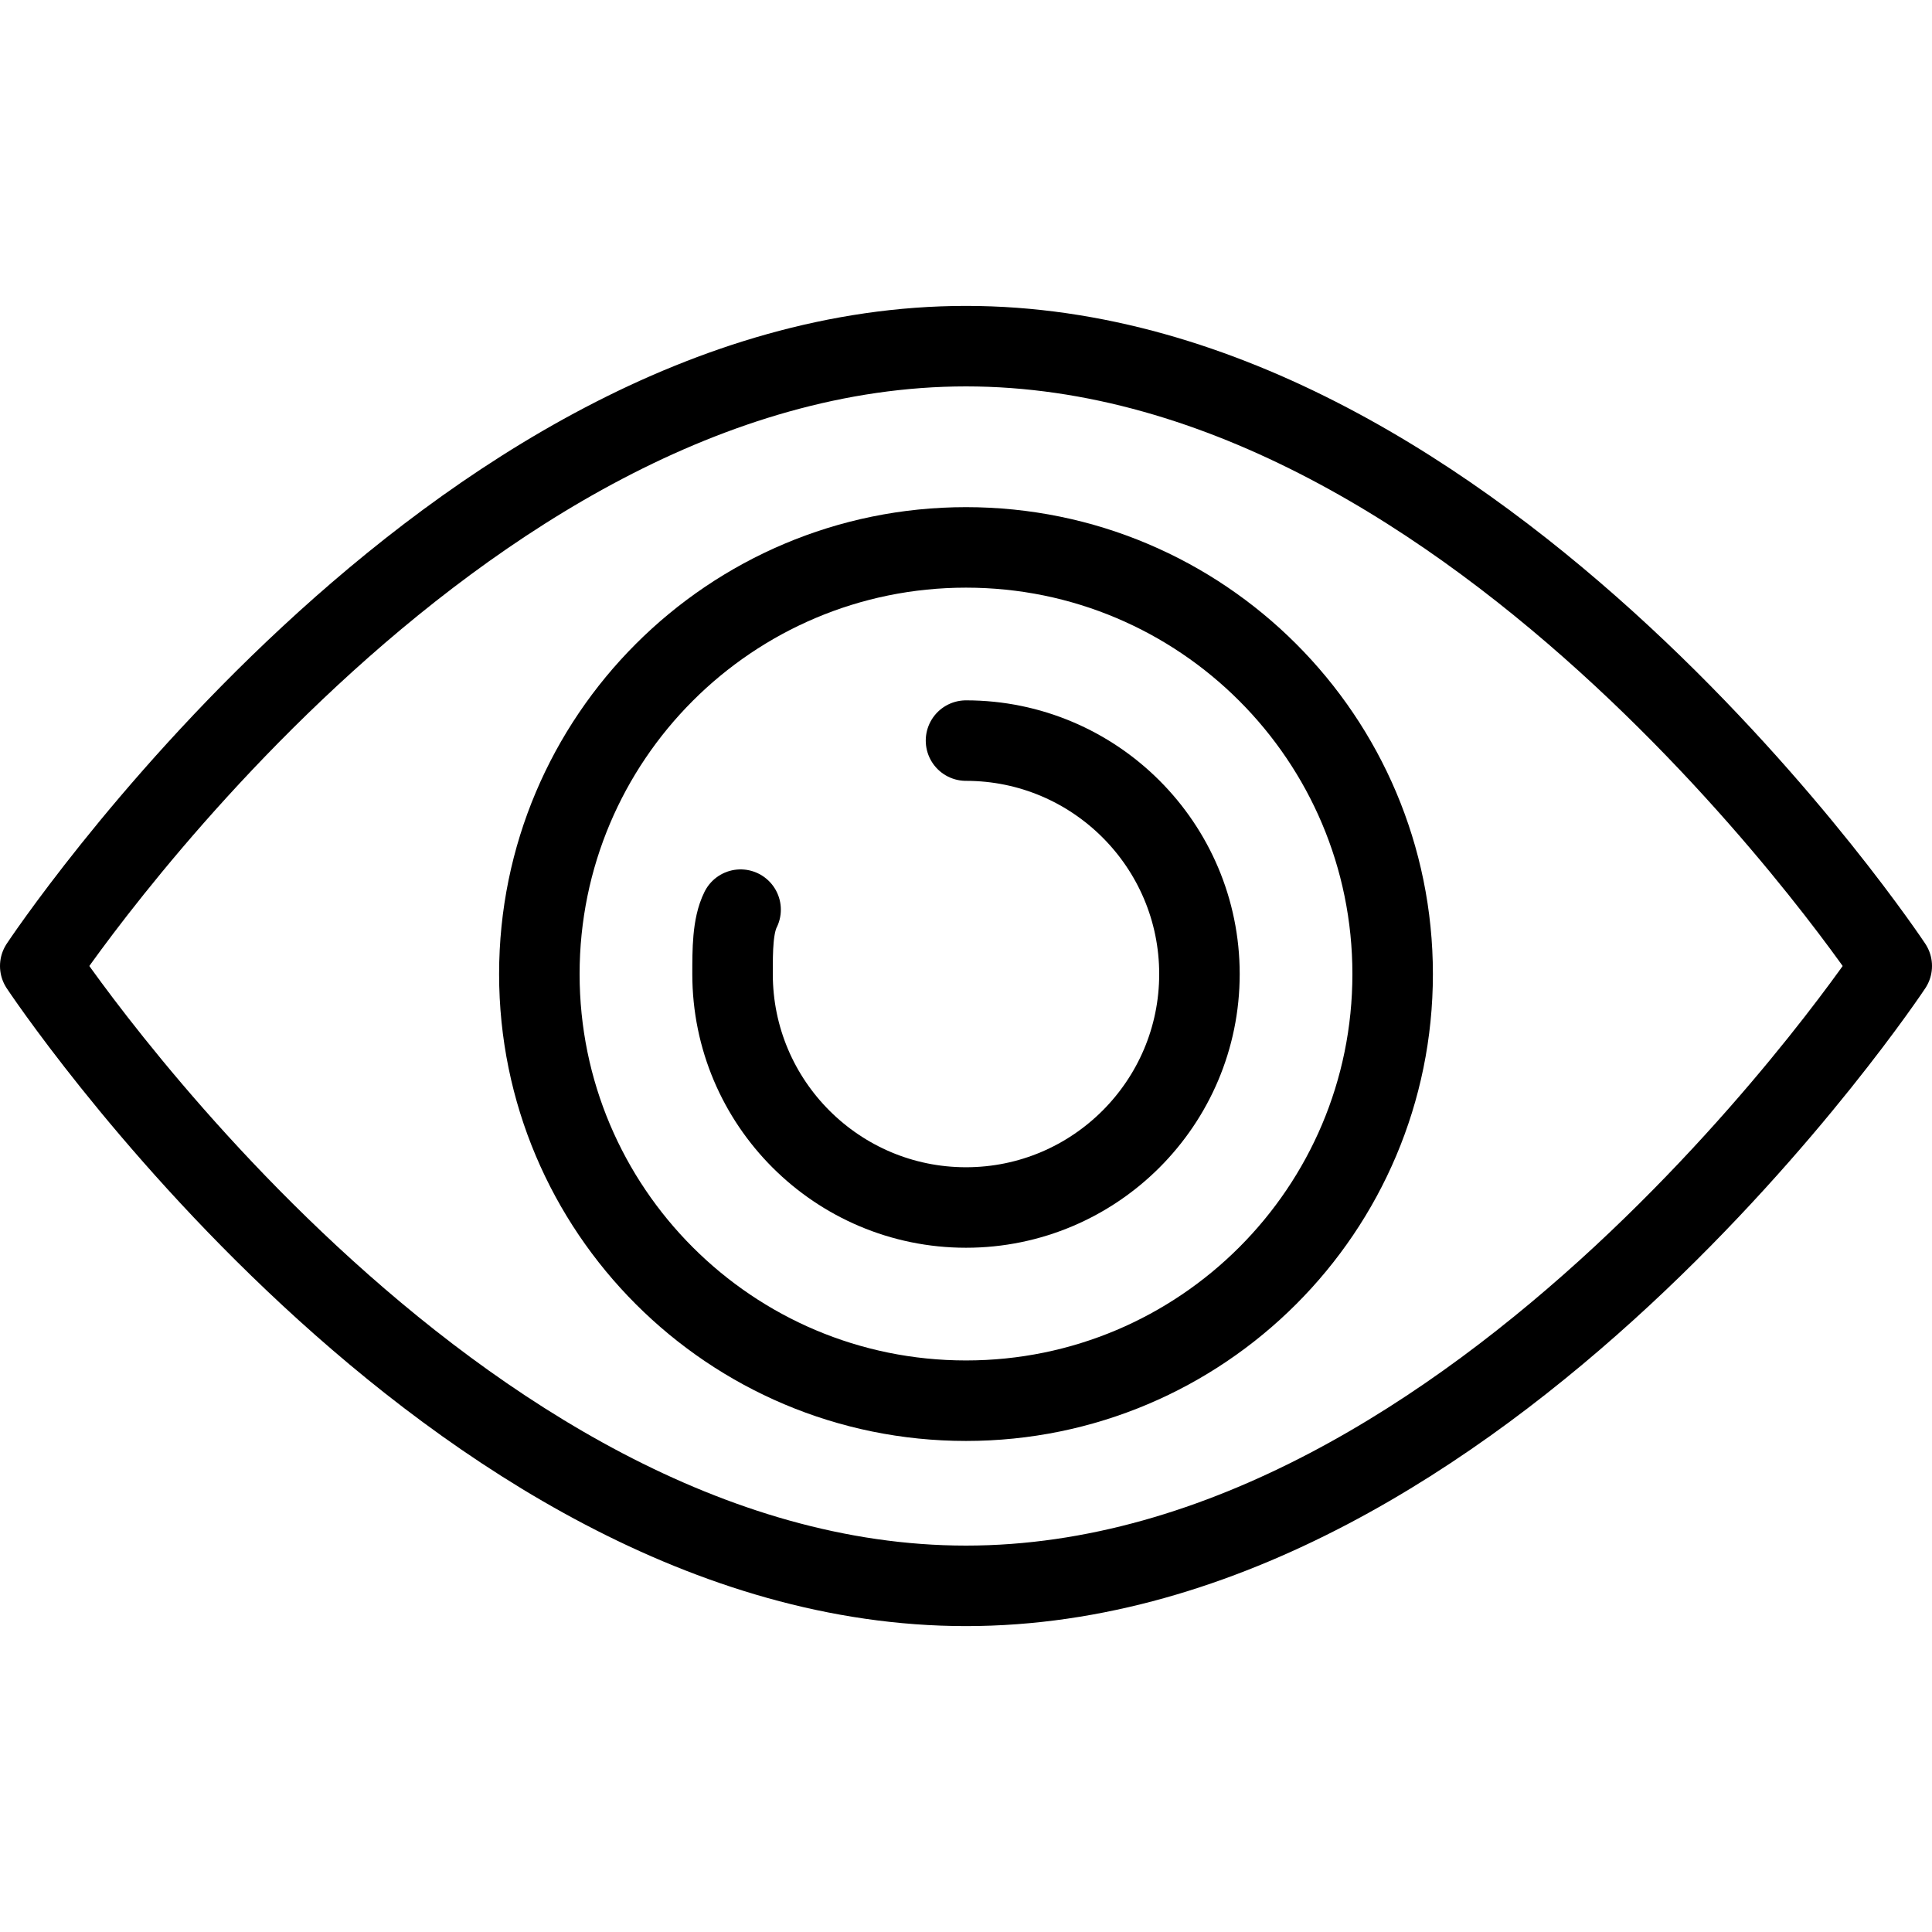
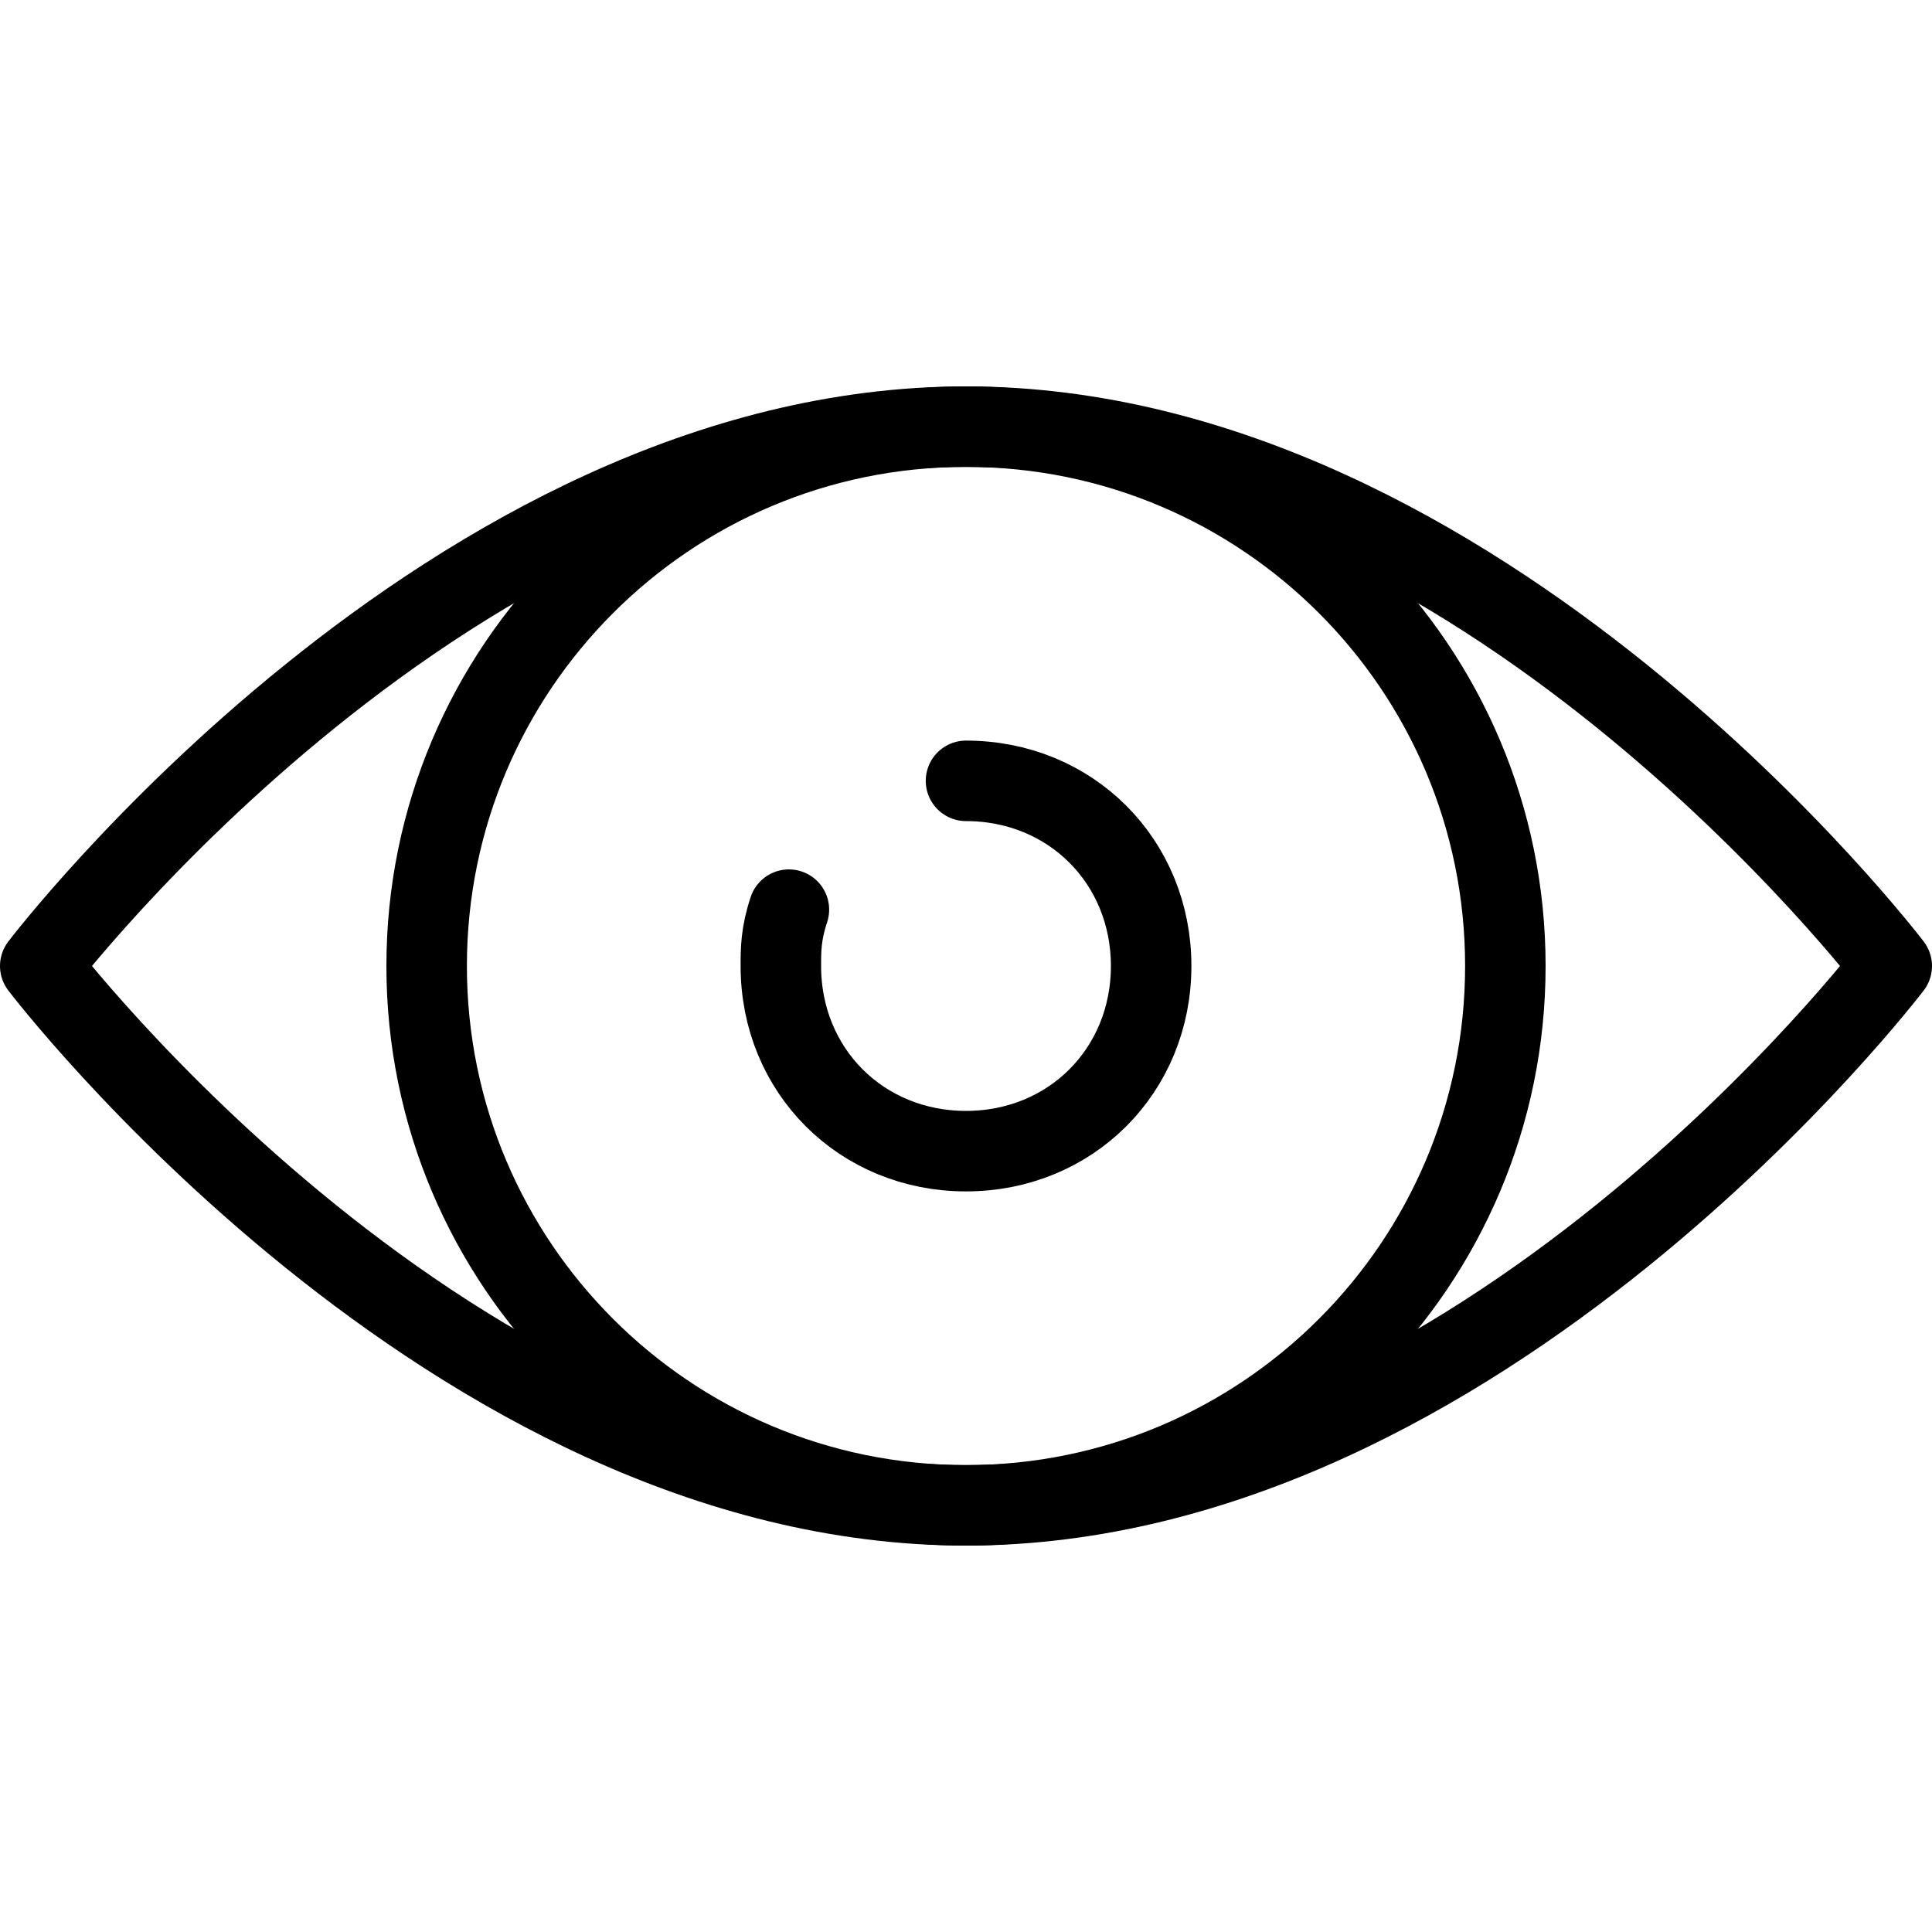
<svg xmlns="http://www.w3.org/2000/svg" id="m-svg__show" viewBox="0 0 24 24">
-   <path fill="none" stroke="currentColor" stroke-linecap="round" stroke-linejoin="round" stroke-miterlimit="10" d="M23.5,12   c0,0-5.1,7.7-11.5,7.7S0.5,12,0.5,12S5.6,4.3,12,4.3S23.5,12,23.5,12z" />
-   <circle fill="none" stroke="currentColor" stroke-linecap="round" stroke-linejoin="round" stroke-miterlimit="10" cx="12" cy="12.1" r="5.3" />
-   <path fill="none" stroke="currentColor" stroke-linecap="round" stroke-linejoin="round" stroke-miterlimit="10" d="M12,9.2   c1.6,0,2.9,1.3,2.9,2.9S13.6,15,12,15s-2.9-1.3-2.9-2.9c0-0.3,0-0.6,0.1-0.8" />
+   <path fill="none" stroke="#000000" stroke-linecap="round" stroke-linejoin="round" stroke-miterlimit="10" d="M23.5,12         c0,0-5.1,6.7-11.5,6.7S0.5,12,0.5,12S5.6,5.3,12,5.3S23.5,12,23.5,12z" />
+   <circle fill="none" stroke="#000000" stroke-linecap="round" stroke-linejoin="round" stroke-miterlimit="10" cx="12" cy="12" r="6.7" />
+   <path fill="none" stroke="#000000" stroke-linecap="round" stroke-linejoin="round" stroke-miterlimit="10" d="M12,9.7         c1.3,0,2.3,1,2.3,2.3s-1,2.3-2.3,2.3s-2.3-1-2.3-2.3c0-0.2,0-0.4,0.1-0.7" />
</svg>
